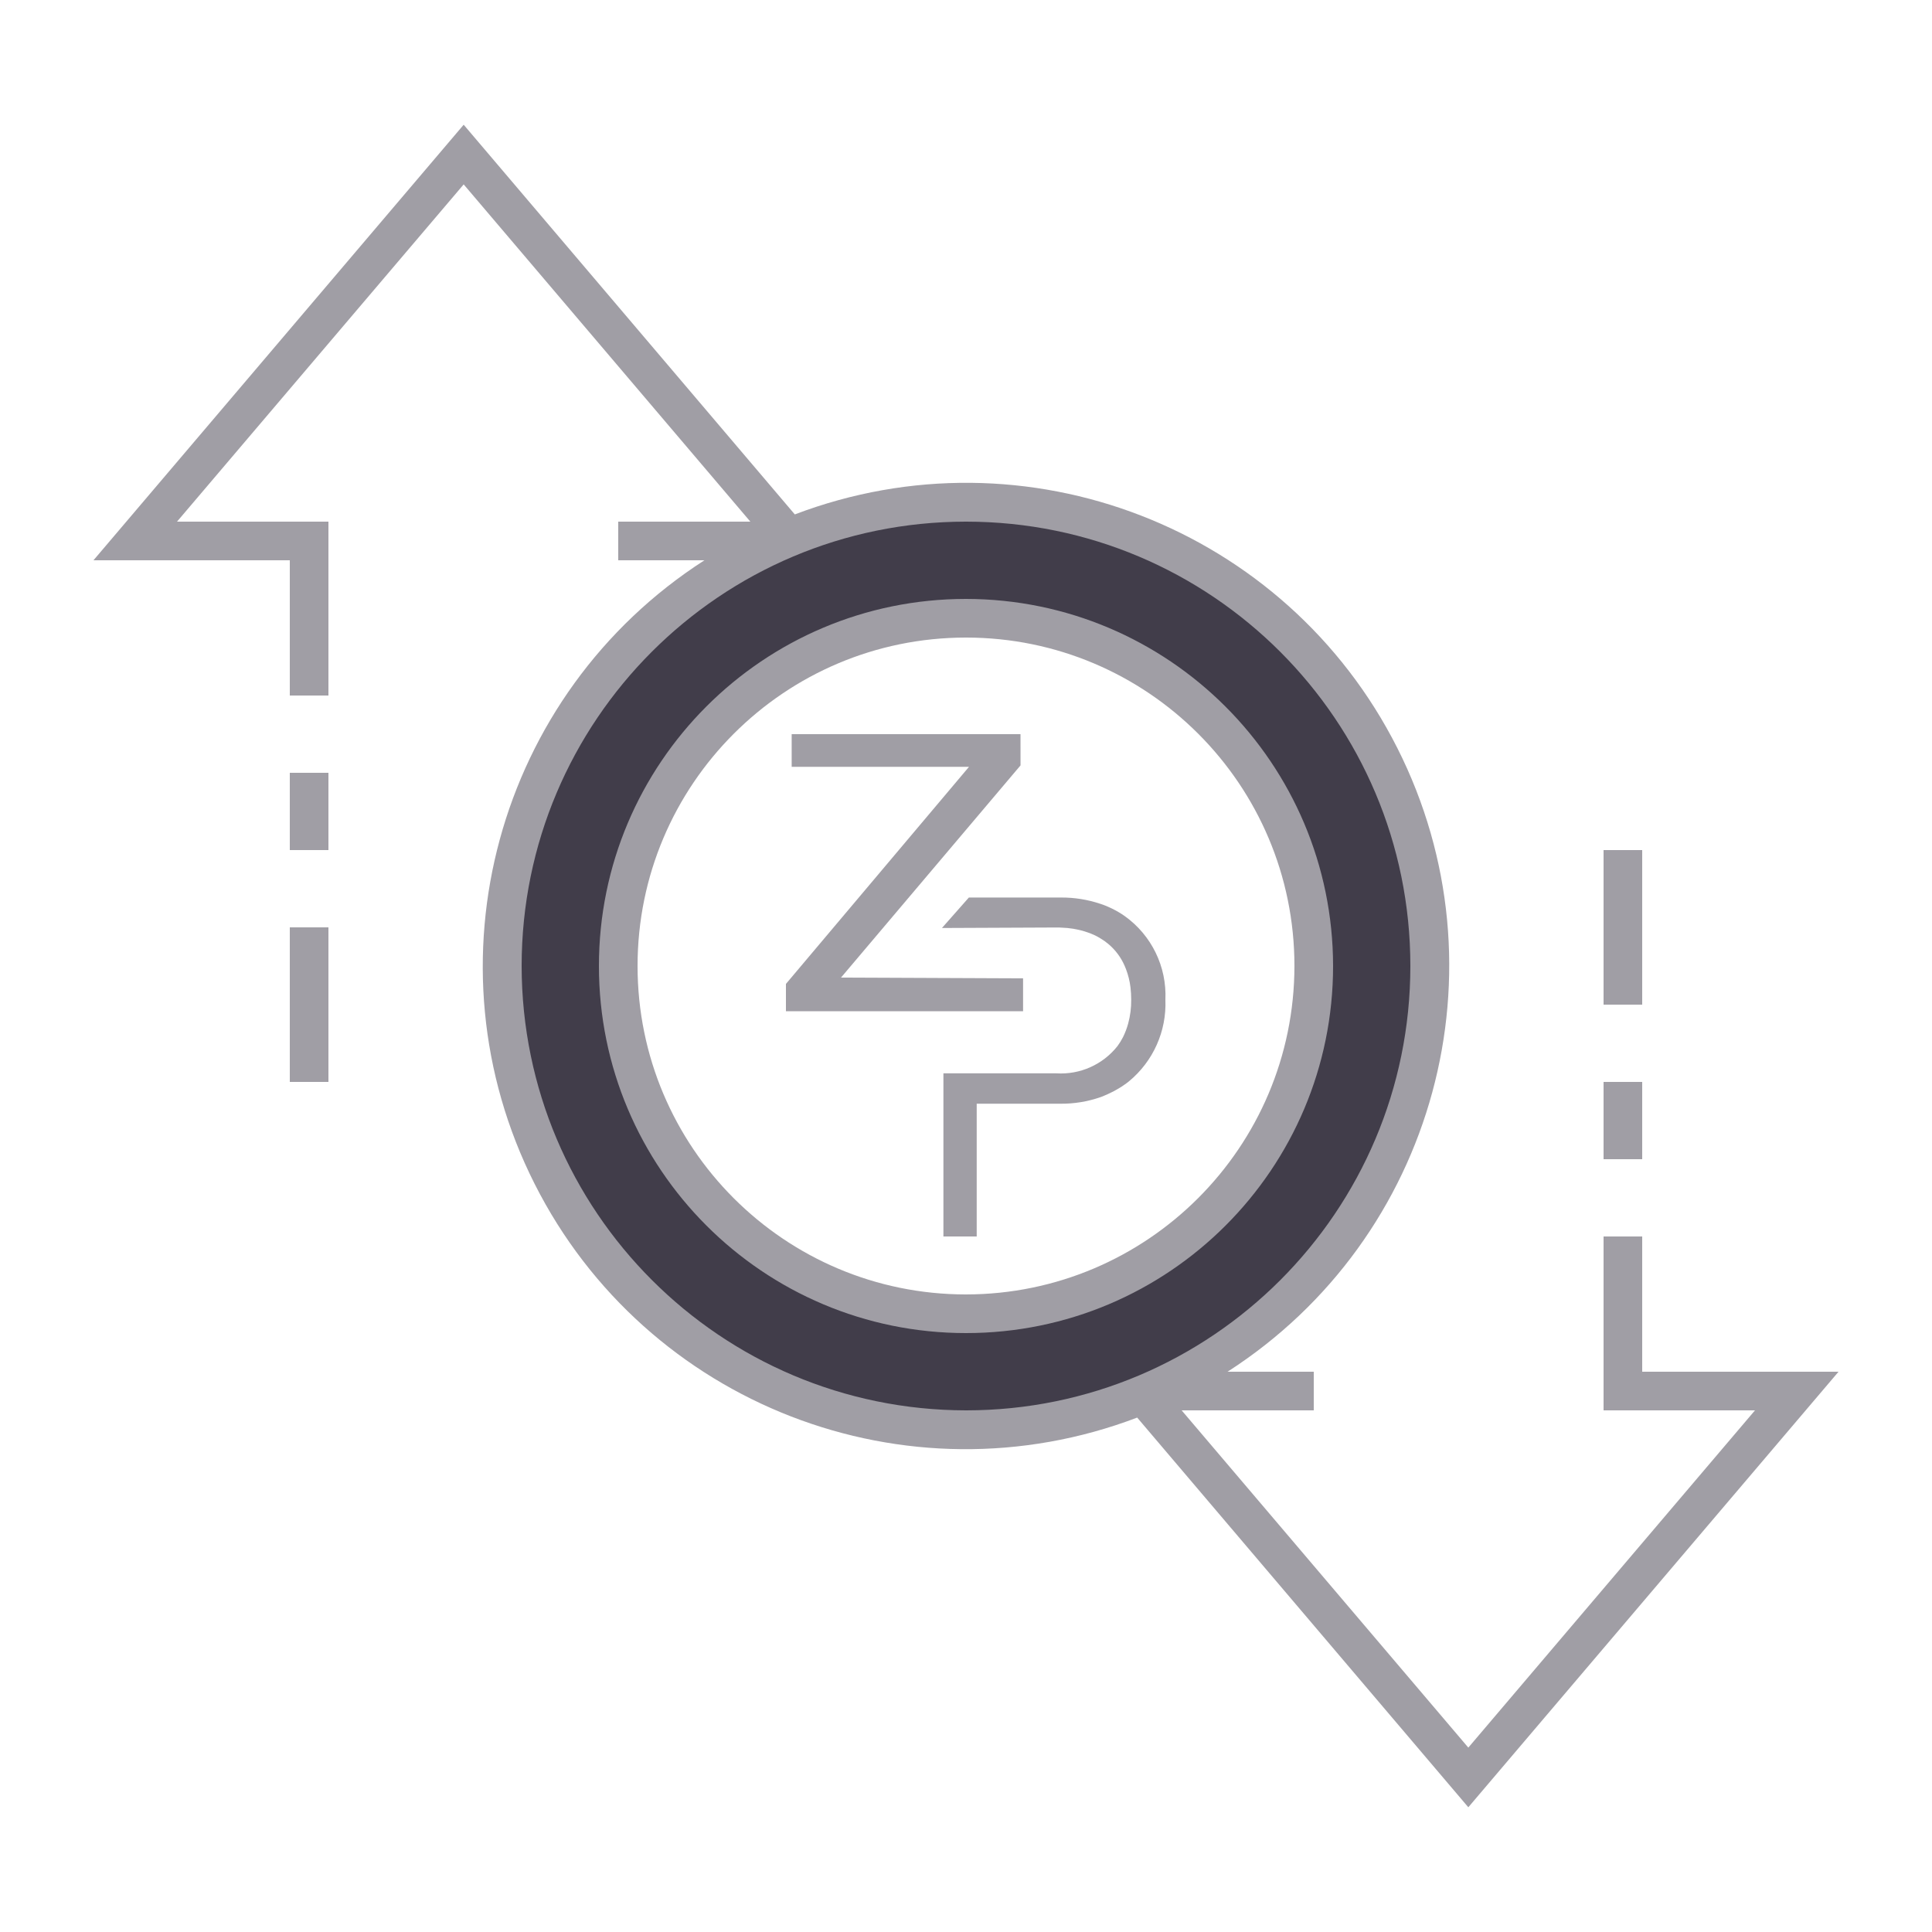
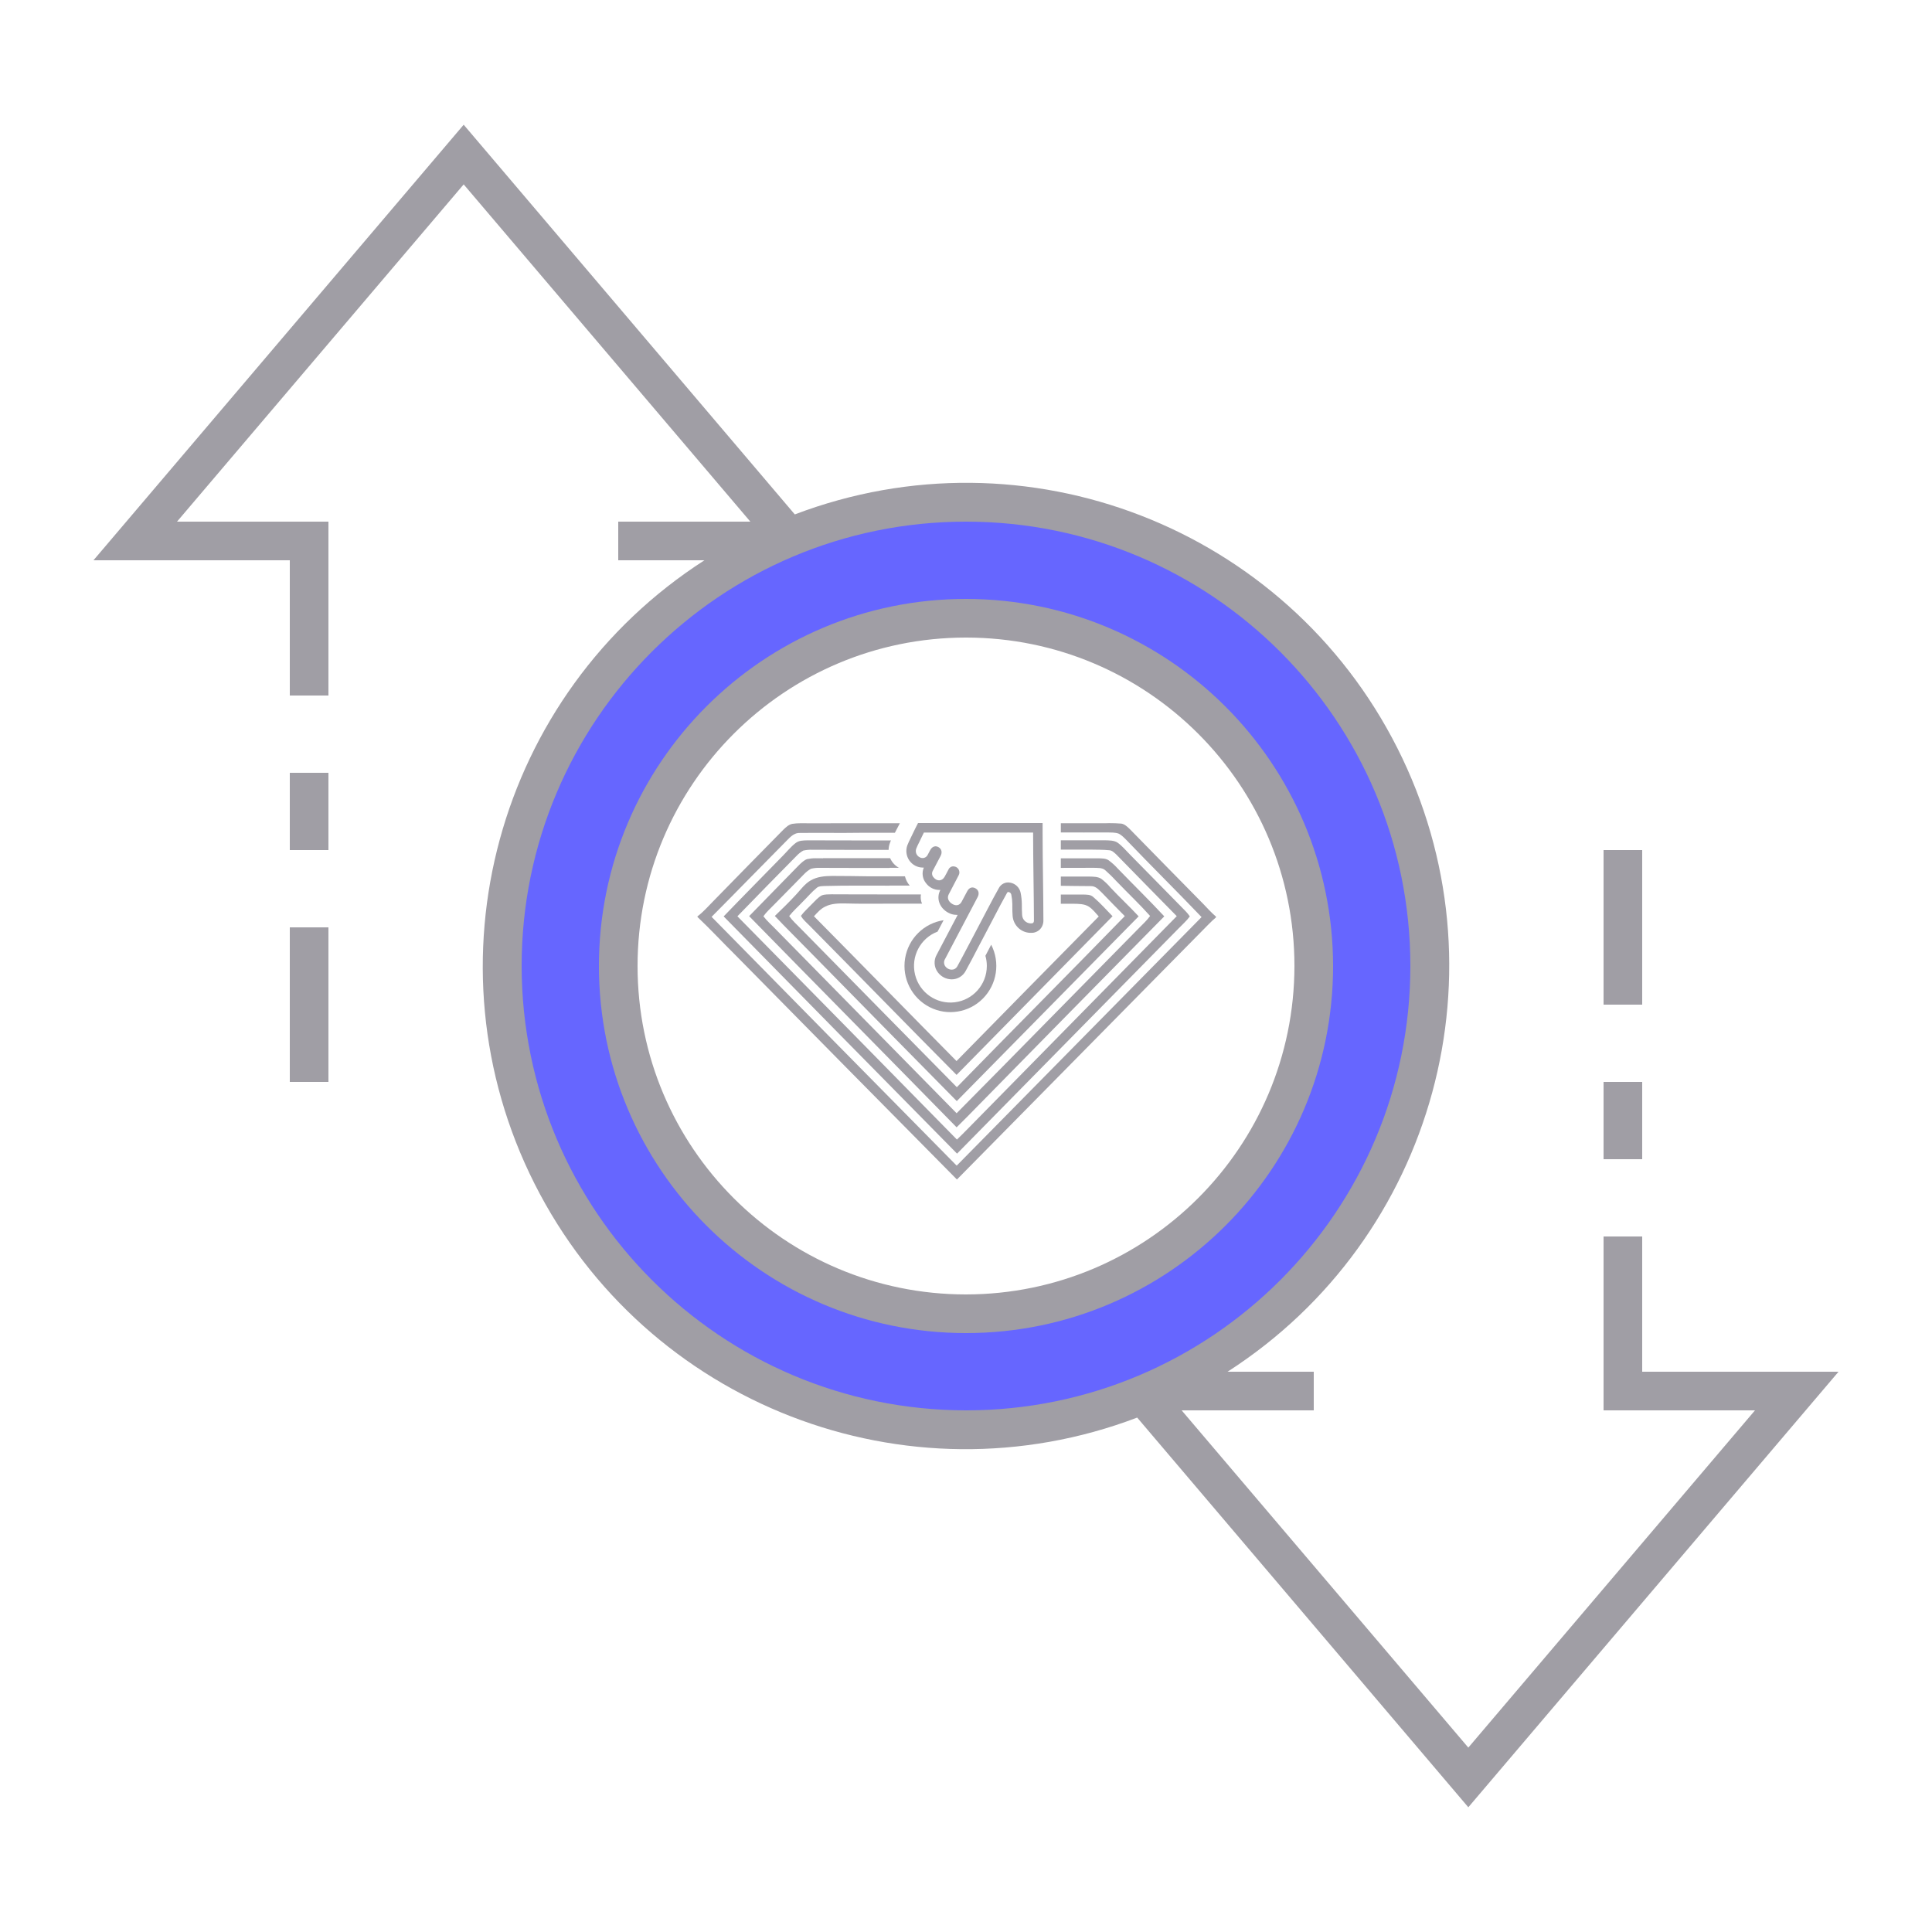
- <svg xmlns="http://www.w3.org/2000/svg" id="ic_empty_Dark_zpiv" width="100" height="100" viewBox="0 0 100 100">
-   <defs>
-     <style type="text/css">
+ <svg xmlns="http://www.w3.org/2000/svg" id="ic_empty_Dark_zpiv" width="100" height="100" viewBox="0 0 100 100" version="1.1">
+   <defs id="defs4">
+     <style type="text/css" id="style2">
            .cls-1{fill:#413d4a}.cls-2{fill:#a09ea5}.cls-3{fill:none}
        </style>
+     <style id="style2-3">.cls-1{fill:#66f;}</style>
  </defs>
  <g id="Group_9081" data-name="Group 9081">
    <path id="Path_19026" d="M50 26a24 24 0 1 0 24 24 24 24 0 0 0-24-24zm0 42a18 18 0 1 1 18-18 18 18 0 0 1-18 18z" class="cls-1" data-name="Path 19026" />
    <g id="Group_9080" data-name="Group 9080">
      <g id="Group_9078" data-name="Group 9078">
        <path id="Path_19027" d="M50 31a19 19 0 1 0 19 19 19.021 19.021 0 0 0-19-19zm0 36a17 17 0 1 1 17-17 17.019 17.019 0 0 1-17 17z" class="cls-2" data-name="Path 19027" />
        <path id="Rectangle_4744" d="M0 0h2v4H0z" class="cls-2" data-name="Rectangle 4744" transform="translate(83 56)" />
        <path id="Rectangle_4745" d="M0 0h2v8H0z" class="cls-2" data-name="Rectangle 4745" transform="translate(83 44)" />
        <path id="Rectangle_4746" d="M0 0h2v8H0z" class="cls-2" data-name="Rectangle 4746" transform="translate(15 48)" />
        <path id="Rectangle_4747" d="M0 0h2v4H0z" class="cls-2" data-name="Rectangle 4747" transform="translate(15 40)" />
        <path id="Path_19028" d="M95.162 71H85v-7h-2v9h7.838L76 90.456 61.162 73H68v-2h-4.461a24.989 24.989 0 0 0-22.4-44.374L24 6.456 4.838 29H15v7h2v-9H9.162L24 9.544 38.838 27H32v2h4.461a24.989 24.989 0 0 0 22.4 44.374L76 93.544zM27 50a23 23 0 1 1 23 23 23.026 23.026 0 0 1-23-23z" class="cls-2" data-name="Path 19028" />
      </g>
-       <g id="Group_9079" data-name="Group 9079">
-         <path id="Path_19029" d="M58.218 47.418a4.728 4.728 0 0 0-.653-.386 5.67 5.67 0 0 0-.354-.158c-.083-.032-.165-.064-.247-.089a6.268 6.268 0 0 0-2.053-.329h-4.763l-1.393 1.577 5.96-.026c.07 0 .146 0 .215.007a4.6 4.6 0 0 1 .615.057l.2.038a3.62 3.62 0 0 1 .551.152c.057.019.114.044.171.063a3.075 3.075 0 0 1 .33.152c.05.025.1.057.152.089a2.949 2.949 0 0 1 .424.3 3.081 3.081 0 0 1 .836 1.121c.025.057.051.114.07.171a3.935 3.935 0 0 1 .234.943 5.268 5.268 0 0 1 .038.64 4.53 4.53 0 0 1-.158 1.242 3.955 3.955 0 0 1-.266.7 3.293 3.293 0 0 1-.285.462 3.735 3.735 0 0 1-3.161 1.412h-5.85V64h1.723v-6.872H54.9a6.138 6.138 0 0 0 2.052-.336c.082-.031.165-.057.247-.1a1.532 1.532 0 0 0 .184-.082 4.403 4.403 0 0 0 .551-.292c.044-.025.088-.056.133-.082.025-.019.057-.038.082-.057a3.1 3.1 0 0 0 .285-.209 5.2 5.2 0 0 0 1.887-4.224 5.041 5.041 0 0 0-2.103-4.328z" class="cls-2" data-name="Path 19029" />
-         <path id="Path_19030" d="M52.821 38H40.977v1.691h9.178L40.68 50.927v1.413h12.274v-1.7l-9.424-.04 9.292-10.983z" class="cls-2" data-name="Path 19030" />
+     </g>
+   </g>
+   <path id="Rectangle_4748" d="M0 0h100v100H0z" class="cls-3" data-name="Rectangle 4748" />
+   <g transform="matrix(0.1677458,0,0,0.1677458,35.26226,40.75392)" data-name="Layer 2" id="Layer_2" style="fill:#a09ea5;fill-opacity:1">
+     <g data-name="Layer 1" id="Layer_1-2" style="fill:#a09ea5;fill-opacity:1">
+       <g id="g24" transform="matrix(0.4722539,0,0,0.4753063,5,11)" style="fill:#a09ea5;fill-opacity:1">
+         <path id="path8" d="m 269.1,0.084 a 89.41,89.41 0 0 0 -3.18,0.076 h -28.5 V 6.119 c 10.06,0 20.129,0.08 30.199,0 2.45,0.05 5.151,-0.059 7.451,0.721 2.05,0.93 3.749,2.771 5.299,4.301 16.17,16.8 32.84,33.14 49,49.93 -53.333,53.767 -106.667,107.553 -160,161.359 C 115.942,168.643 62.564,114.803 9.23,60.91 25.21,44.96 40.93,28.82 56.93,12.82 c 2.92,-2.72 5.47,-6.511 10,-6.371 12.94,-0.17 25.939,0.11 38.939,-0.1 0.249,-0.009 0.499,-0.011 0.748,-0.02 h 22.373 L 132.25,0.131 H 87.061 v 0.039 H 72.92 c -3.65,0.03 -7.44,-0.229 -11,0.381 -2.32,0.45 -4.23,2.29 -5.85,3.83 C 40.69,19.911 25.36,35.39 10.07,51 6.86,54.22 3.67,57.88 0,60.6 V 61 c 8.46,7.94 16.359,16.431 24.619,24.551 48.253,48.713 96.557,97.339 144.91,145.879 53.46,-53.807 106.885,-107.637 160.271,-161.49 3,-2.97 5.74,-5.969 9,-8.689 v -0.471 c -3.03,-2.59 -5.73,-5.55 -8.48,-8.41 -16,-16.19 -32.09,-32.32 -48,-48.58 -1.49,-1.41 -3.24,-3.088 -5.4,-3.408 a 89.41,89.41 0 0 0 -7.82,-0.297 z" style="fill:#a09ea5;fill-opacity:1" />
+         <path id="path10" d="m 237.4,11.211 v 6.059 h 19.689 c 4.06,0.1 8.061,-7.8e-5 12.061,0.42 1.85,0.14 3.13,1.55 4.42,2.67 13.22,13.34 26.32,26.811 39.58,40.111 -45.32,45.767 -90.617,91.559 -135.891,137.379 -2.533,2.593 -5.11,5.144 -7.73,7.65 C 121.776,157.167 73.963,108.854 26.09,60.561 c 12.79,-13.19 25.729,-26.191 38.609,-39.191 a 18,18 0 0 1 4.42,-3.469 23.62,23.62 0 0 1 6,-0.541 c 16.58,0.11 33.181,0.061 49.781,0.061 a 13,13 0 0 1 1,-4.85 v -0.125 c 0.036,-0.091 0.044,-0.107 0.15,-0.346 0.12,-0.27 0.259,-0.529 0.379,-0.799 H 88.631 v -0.023 c -5.513,-0.002 -11.025,-0.009 -16.541,-0.037 h -0.109 c -2.89,0.11 -5.58,-0.041 -8,1.869 -3.08,2.41 -5.59,5.541 -8.35,8.301 -12.83,13.09 -25.791,26.071 -38.521,39.221 50.787,51.4 101.62,102.733 152.5,154 48.153,-48.66 96.314,-97.305 144.48,-145.932 2.54,-2.64 5.46,-5.119 7.6,-8.059 a 21.17,21.17 0 0 0 -2.75,-3.381 c -12.17,-12.26 -24.23,-24.62 -36.43,-36.85 -2.56,-2.59 -5,-5.52 -8,-7.65 -2.29,-1.55 -5.71,-1.469 -8.42,-1.549 z m -148.77,0.066 c 12.418,0.003 24.832,-0.037 37.25,-0.037 H 88.631 Z m 36.834,2.34 a 12.59,12.59 0 0 0 -0.564,3.523 h -0.019 a 12.59,12.59 0 0 1 0.584,-3.523 z" style="opacity:1;fill:#a09ea5;fill-opacity:1" />
+         <path id="path12" d="m 82,22.82 v 0.086 c -1.384,-0.006 -2.767,-0.007 -4.15,-0.016 a 24.89,24.89 0 0 0 -0.795,-0.02 24.89,24.89 0 0 0 -5.414,0.559 c -1.97,0.66 -3.671,2.351 -5.141,3.721 -10.96,11.06 -21.8,22.231 -32.74,33.311 45.08,45.79 90.461,91.32 135.561,137.09 4.73,-4.54 9.259,-9.25 13.879,-13.9 C 223.733,142.597 264.333,101.577 305,60.59 c -9.85,-10.54 -20.269,-20.59 -30.359,-30.99 a 37.8,37.8 0 0 0 -6.221,-5.549 c -1.89,-1.14 -4.391,-1.071 -6.561,-1.141 h -24.459 v 6.221 c 7.15,0 14.309,-7.81e-4 21.459,-0.051 2.57,0.12 5.57,-0.2 7.57,1.57 a 95.18,95.18 0 0 1 7.471,7.289 c 7.21,7.5 14.91,14.68 21.84,22.4 -2,2.84 -4.79,5.33 -7.26,7.84 -39.76,40.04 -79.31,80.28 -119.16,120.23 -39.2,-39.607 -78.384,-79.199 -117.551,-118.779 -2.87,-3.01 -6.159,-5.79 -8.689,-9.08 1.84,-2.68 4.46,-4.951 6.73,-7.301 C 56.251,46.7 62.81,40.189 69.25,33.609 a 20,20 0 0 1 4.859,-3.889 20.18,20.18 0 0 1 5.74,-0.611 c 15.25,0.1 30.5,0.051 45.75,0.051 v -0.08 h 6.16 A 1.66,1.66 0 0 1 131.49,29 13.14,13.14 0 0 1 125.891,22.82 Z" style="opacity:1;fill:#a09ea5;fill-opacity:1" />
+         <path id="path14" d="m 87.811,34.359 c -4.77,0.05 -9.591,0.481 -13.771,2.871 -3.8,2.12 -6.58,5.979 -9.5,9.119 -4.46,4.83 -9.22,9.43 -14,14 7.23,7.65 14.84,15.05 22.23,22.59 32.153,32.553 64.373,65.083 96.66,97.59 39.593,-40.007 79.203,-79.986 118.83,-119.939 -5.96,-6.4 -12.4,-12.32 -18.32,-18.6 A 37,37 0 0 0 263.881,36.25 c -2.27,-1.49 -5.36,-1.42 -8,-1.49 h -18.471 v 6 c 6.47,0.06 12.971,0.201 19.471,0.201 3.4,-0.09 5.158,2.248 7.398,4.318 4.91,5.08 9.91,10.16 14.91,15.16 -36.4,37.16 -73.259,73.95 -109.719,111.07 -34.19,-34.35 -68.151,-68.83 -102.281,-103.25 -2.48,-2.51 -5.26,-4.989 -7.26,-7.859 2.71,-3.47 6.201,-6.44 9.201,-9.65 2.96,-2.89 5.638,-6.16 8.898,-8.73 1.41,-1.13 3.051,-0.989 4.781,-1.129 14.24,-0.38 28.51,-0.221 42.75,-0.221 v -0.07 h 13.109 a 14.41,14.41 0 0 1 -3.08,-5.91 v -0.09 h -23.223 c -0.383,-0.004 -0.763,-0.005 -1.146,-0.01 -7.8,-0.11 -15.6,-0.23 -23.41,-0.23 z" style="opacity:1;fill:#a09ea5;fill-opacity:1" />
+         <path id="path16" d="m 87.631,46.279 c -2.11,0.07 -4.561,-0.079 -6.561,0.781 -2.38,1.35 -4.301,3.559 -6.221,5.469 -2.43,2.54 -5.17,4.94 -7.25,7.73 1.29,2.52 3.84,4.52 5.84,6.58 32.01,32.16 63.76,64.57 95.85,96.68 33.94,-34.373 67.91,-68.707 101.91,-103 -4.04,-4.14 -7.93,-8.519 -12.26,-12.189 -2.1,-2.08 -4.539,-1.79 -7.309,-1.91 h -14.23 v 6 h 8.23 c 3.38,0.07 7.138,-6.25e-4 10.068,1.859 2.49,1.6 4.49,4.201 6.49,6.381 -31.02,31.253 -61.996,62.546 -92.93,93.879 -31.14,-31.28 -62.021,-62.75 -93.141,-94 2.27,-2.44 4.3,-4.838 7.42,-6.318 3.98,-2 8.722,-2.08 13.092,-2 9.57,0.29 19.17,0.139 28.76,0.139 v -0.01 h 21.32 a 10.82,10.82 0 0 1 -0.711,-6 h -24.471 v 0.004 c -11.301,-0.041 -22.596,0.025 -33.898,-0.074 z" style="opacity:1;fill:#a09ea5;fill-opacity:1" />
+         <path style="opacity:1;fill:#a09ea5;fill-opacity:1" class="cls-1" d="M 225.78,37.16 C 225.64,26.75 225.5,15.99 225.5,6.16 V 0 h -81.38 l -1.73,3.37 c -0.34,0.68 -1.08,2.2 -1.78,3.65 -0.54,1.11 -1.05,2.18 -1.3,2.68 -0.88,1.74 -1.6,3.31 -2.2,4.81 a 10.78,10.78 0 0 0 10.07,14.42 h 0.71 a 9.85,9.85 0 0 0 1.62,10.35 10.82,10.82 0 0 0 8.37,4.17 7.5,7.5 0 0 0 0.82,0 l -0.12,0.23 c -2.64,5.22 -0.54,11.27 5,14.4 a 11.29,11.29 0 0 0 5.61,1.55 7.5,7.5 0 0 0 0.82,0 l -0.89,1.69 q -6.36,12 -12.76,24.08 a 10.38,10.38 0 0 0 0.72,11.58 11.45,11.45 0 0 0 9,4.51 10.34,10.34 0 0 0 9.17,-5.49 c 2.92,-5.25 5.75,-10.64 8,-15 1.43,-2.73 2.67,-5.09 3.68,-6.93 2.44,-4.56 4.57,-8.63 6.54,-12.37 3.14,-6 5.85,-11.16 8.7,-16.17 0.42,-0.74 0.66,-0.74 0.75,-0.74 h 0.32 a 2.17,2.17 0 0 1 1.82,1.75 32.18,32.18 0 0 1 0.66,6.05 c 0,0.55 0,1.09 0,1.64 0,1.94 0,3.95 0.19,6.07 a 11.92,11.92 0 0 0 11.35,11 c 0.26,0 0.5,0 0.74,0 a 7.84,7.84 0 0 0 5.75,-2.24 8.21,8.21 0 0 0 2.27,-6.06 C 226,54.81 225.89,45.84 225.78,37.16 Z m -8.12,28 a 5.72,5.72 0 0 1 -5.54,-5.38 c -0.2,-2.41 -0.16,-4.83 -0.19,-7.25 a 38.9,38.9 0 0 0 -0.78,-7.21 8.36,8.36 0 0 0 -6.79,-6.6 6.86,6.86 0 0 0 -7.56,3.73 c -4.69,8.24 -8.92,16.73 -15.33,28.68 -2.64,4.83 -7,13.42 -11.64,21.81 -1.83,3.33 -6,2.61 -7.79,0.25 a 4.25,4.25 0 0 1 -0.22,-5 c 5.76,-10.8 11.47,-21.65 17.19,-32.46 1.36,-2.55 2.71,-5.09 4.05,-7.65 1.2,-2.32 0.69,-4.5 -1.39,-5.66 -2.08,-1.16 -4.09,-0.56 -5.36,1.76 -1.27,2.32 -2.48,4.69 -3.76,7 -1.28,2.31 -3.55,2.82 -5.94,1.44 -2.59,-1.46 -3.65,-3.93 -2.5,-6.2 2.12,-4.17 4.4,-8.27 6.53,-12.45 a 3.9,3.9 0 0 0 -3.19,-5.81 3.33,3.33 0 0 0 -3.34,1.84 c -0.88,1.63 -1.69,3.31 -2.64,4.91 -1.72,2.94 -4.95,3.09 -7.18,0.4 A 3.62,3.62 0 0 1 153.76,31 c 1.7,-3.18 3.4,-6.38 5.07,-9.59 1.23,-2.32 0.73,-4.5 -1.29,-5.71 -2.02,-1.21 -4.2,-0.48 -5.48,1.88 -0.56,1 -1.12,2.08 -1.67,3.14 a 3.7,3.7 0 0 1 -5.21,1.51 4.52,4.52 0 0 1 -2.32,-5.4 c 0.59,-1.48 1.26,-2.92 2,-4.33 0.6,-1.19 2.46,-5.11 3.07,-6.3 h 71.37 c 0,18.05 0.47,38.83 0.55,56.89 0.01,1.73 -0.68,2.15 -2.19,2.06 z" id="path26" />
+         <path style="opacity:1;fill:#a09ea5;fill-opacity:1" class="cls-1" d="m 191.91,79 -3.78,7.2 a 23.48,23.48 0 0 1 0.93,6.59 23.79,23.79 0 1 1 -32.18,-22.29 l 3.93,-7.4 a 30,30 0 1 0 31.1,15.9 z" id="path30" />
      </g>
    </g>
  </g>
-   <path id="Rectangle_4748" d="M0 0h100v100H0z" class="cls-3" data-name="Rectangle 4748" />
</svg>
